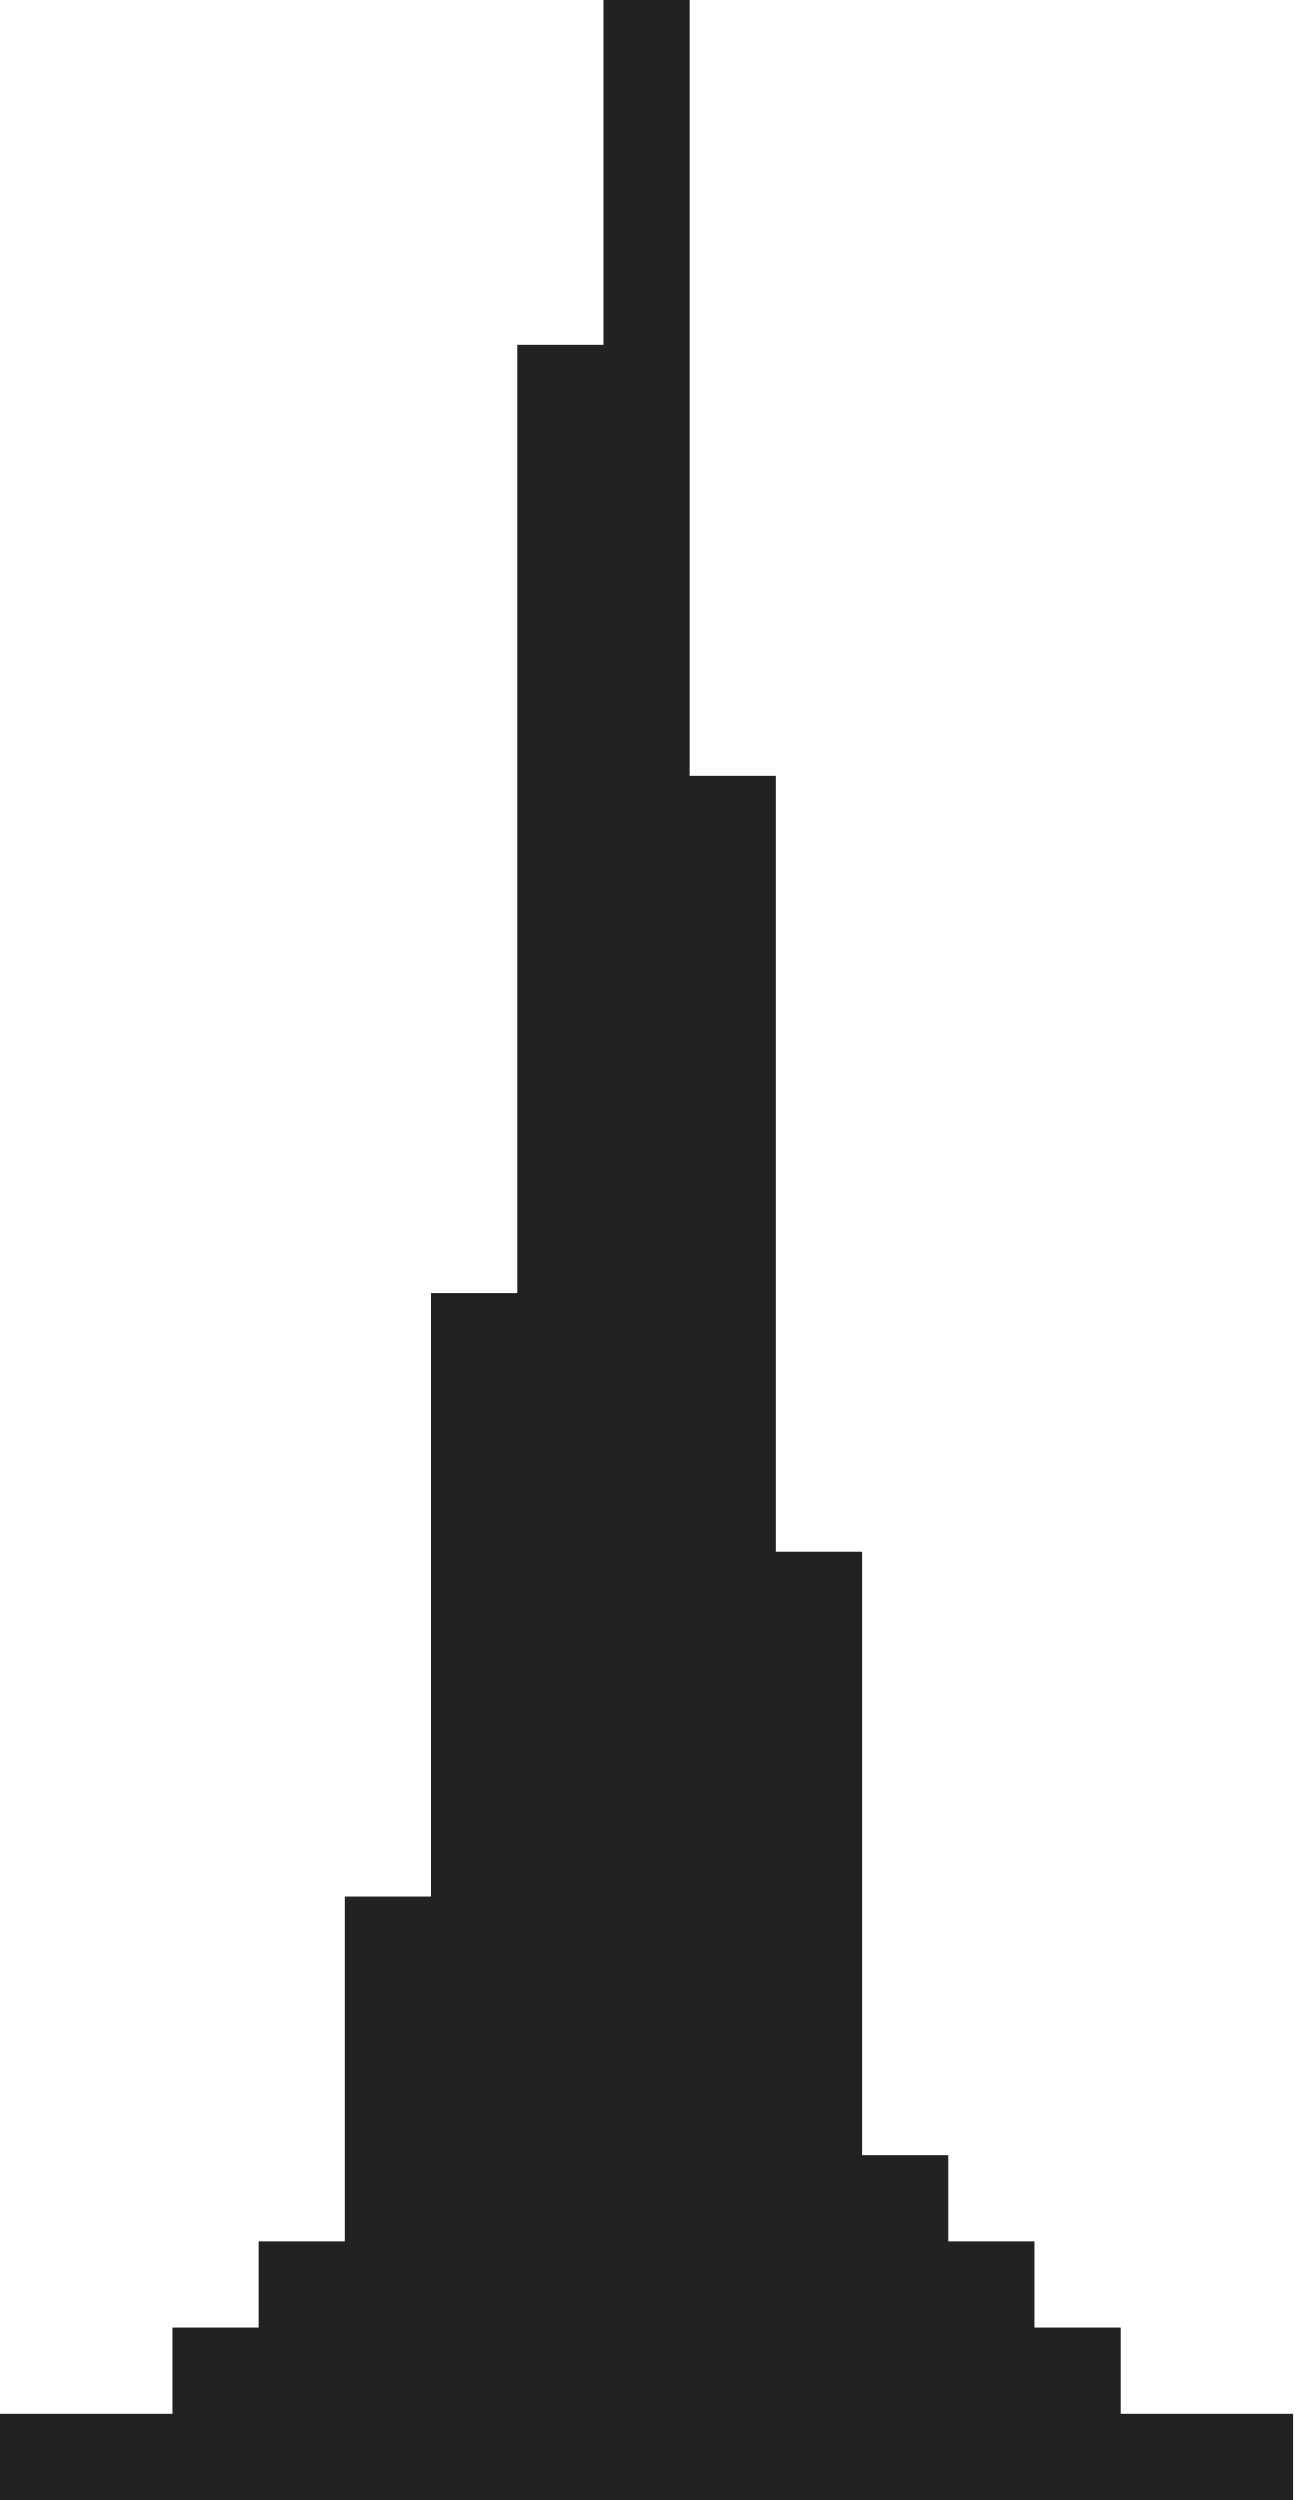
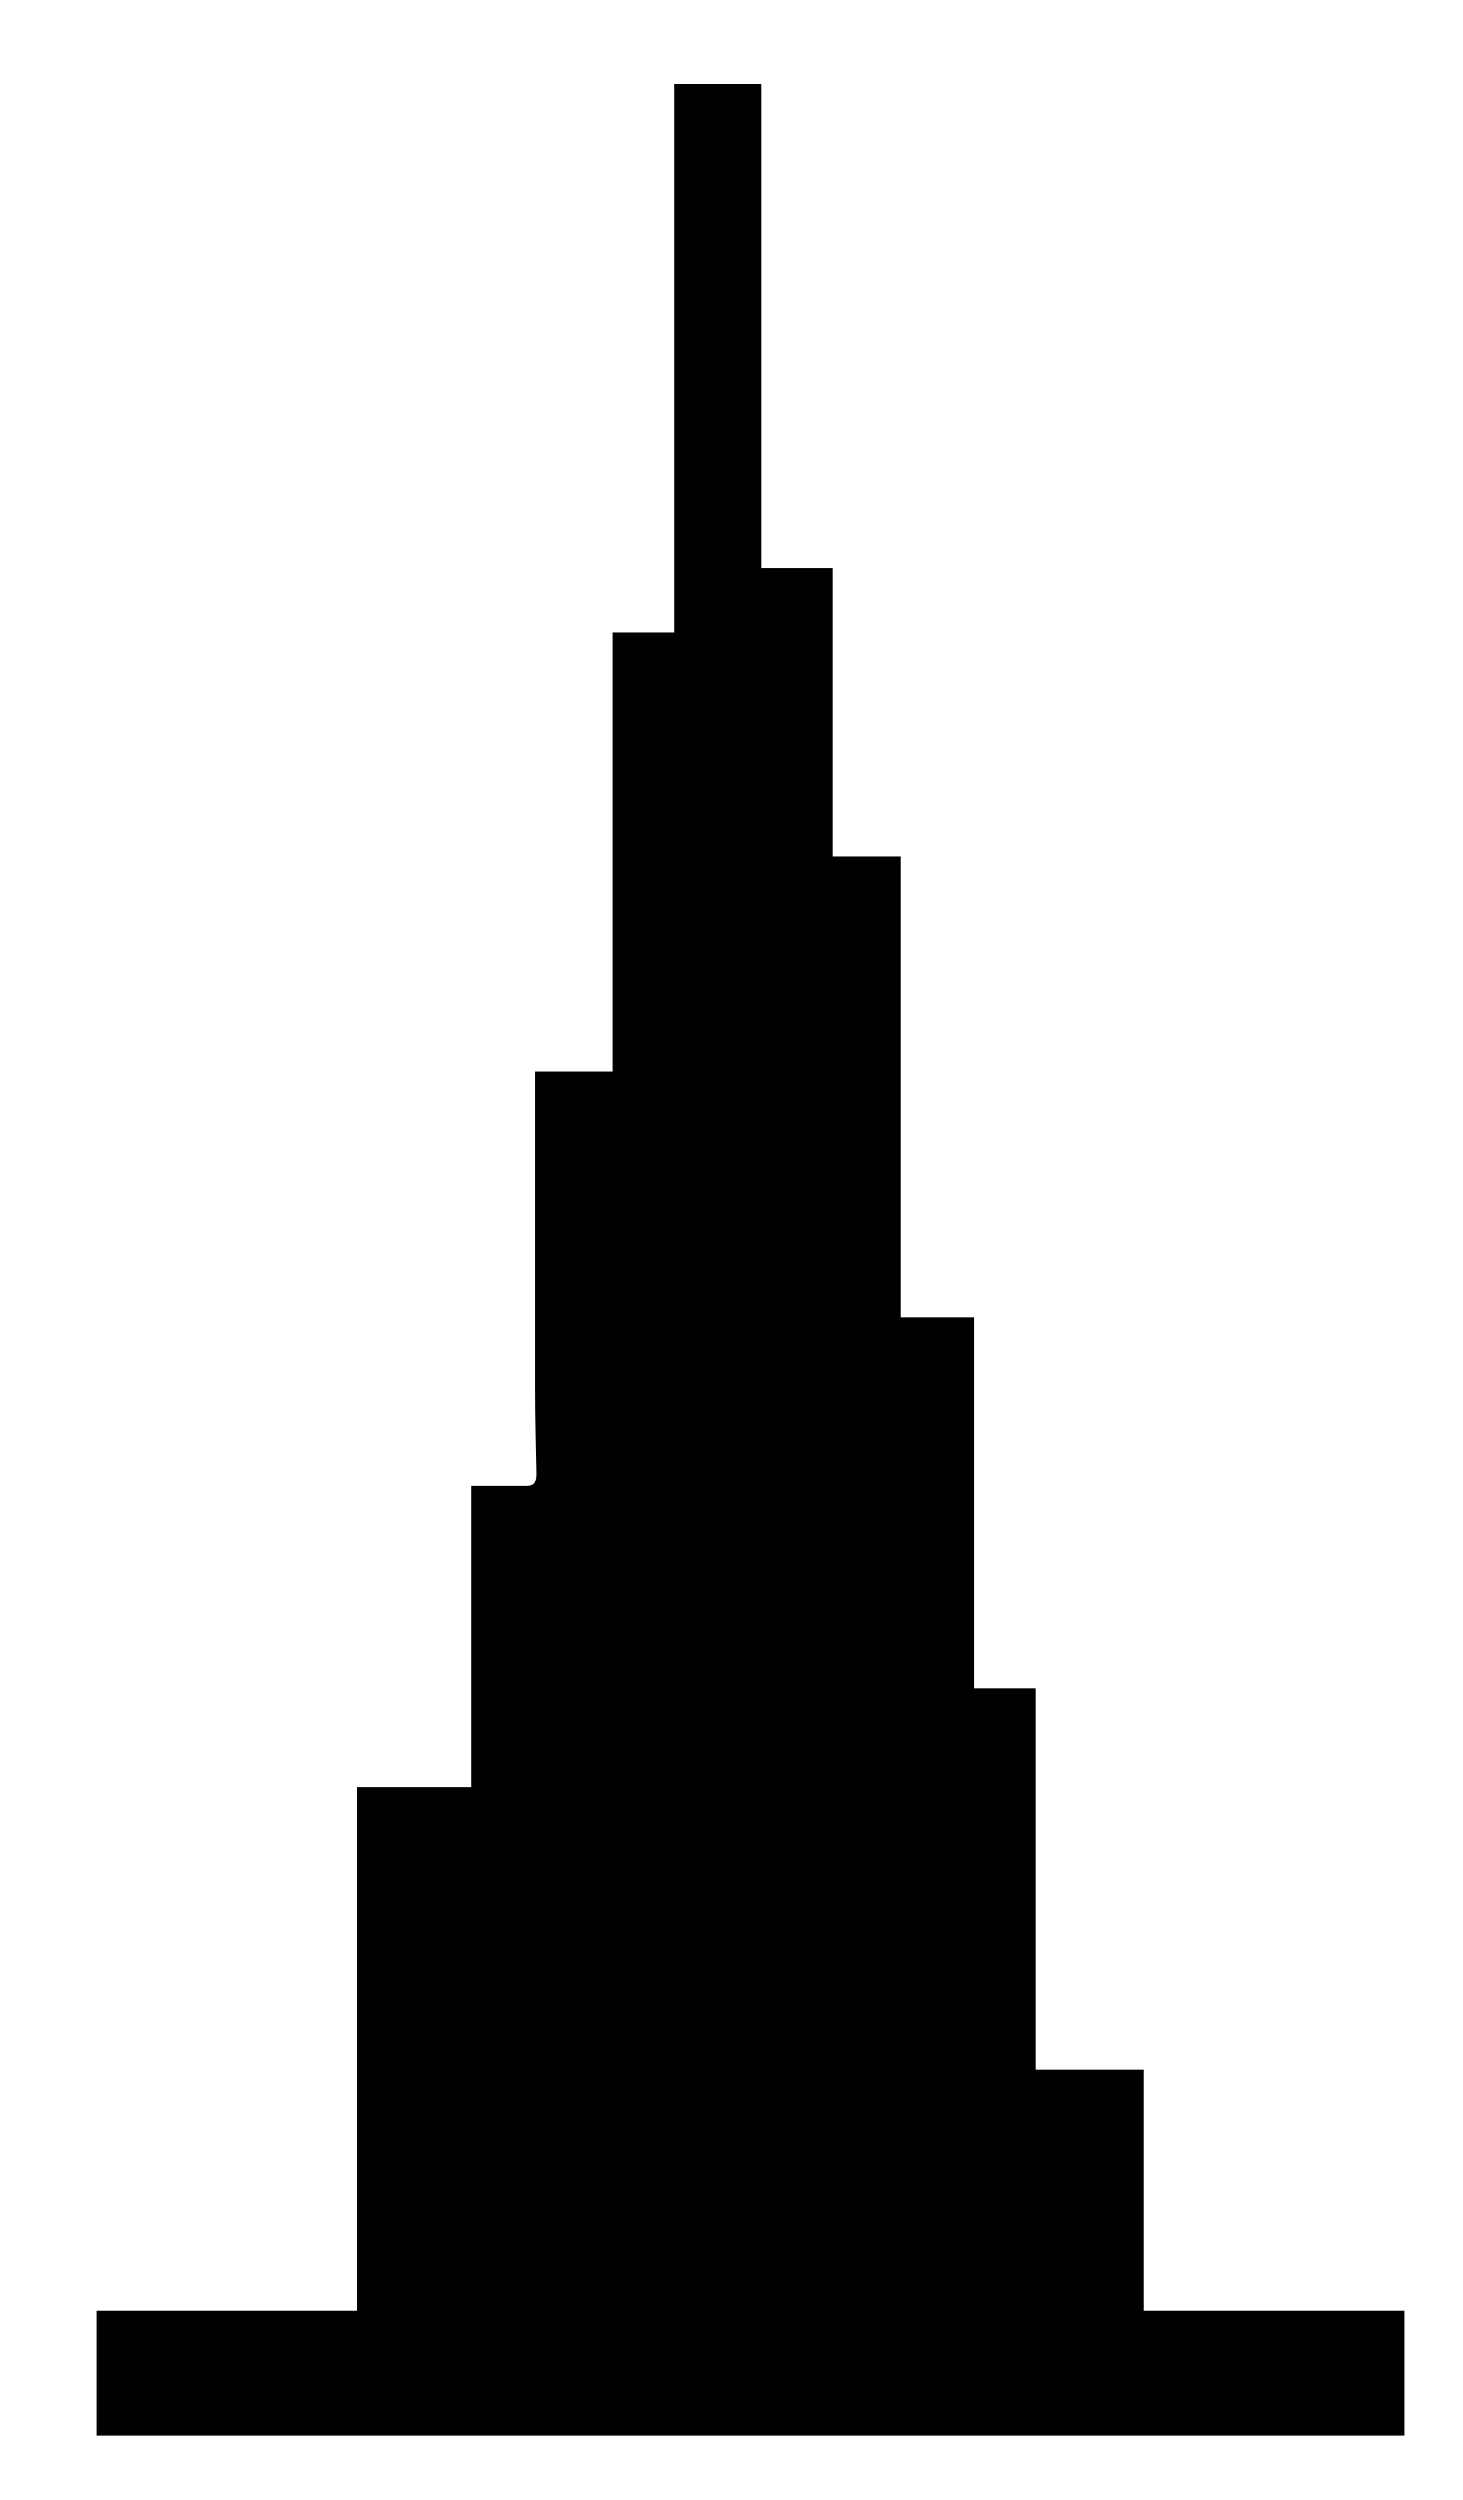
- <svg xmlns="http://www.w3.org/2000/svg" width="22" height="42" viewBox="0 0 22 42" fill="none">
-   <path d="M21.724 40.552H18.828V39.103H17.379V37.655H15.931V36.207H14.483V26.069H13.034V13.034H11.586V0H10.138V5.793H8.69V21.724H7.241V31.862H5.793V37.655H4.345V39.103H2.897V40.552H0V42H21.724V40.552Z" fill="#222222" />
+ <svg xmlns="http://www.w3.org/2000/svg" id="Layer_1" data-name="Layer 1" viewBox="0 0 52.22 89.29">
+   <path d="m40.85,82.53v-8.61h-3.86v-13.62h-2.2v-13.25h-2.62v-16.46h-2.43v-10.3h-2.55V3h-3.11v19.59h-2.2v15.68h-2.77v.63c0,3.57,0,7.15,0,10.73,0,1.01.03,2.01.05,3.02,0,.34-.13.43-.4.42-.62,0-1.24,0-1.93,0v10.76h-4.08v18.7H3.45v4.46h46.71v-4.46h-9.31Z" />
</svg>
